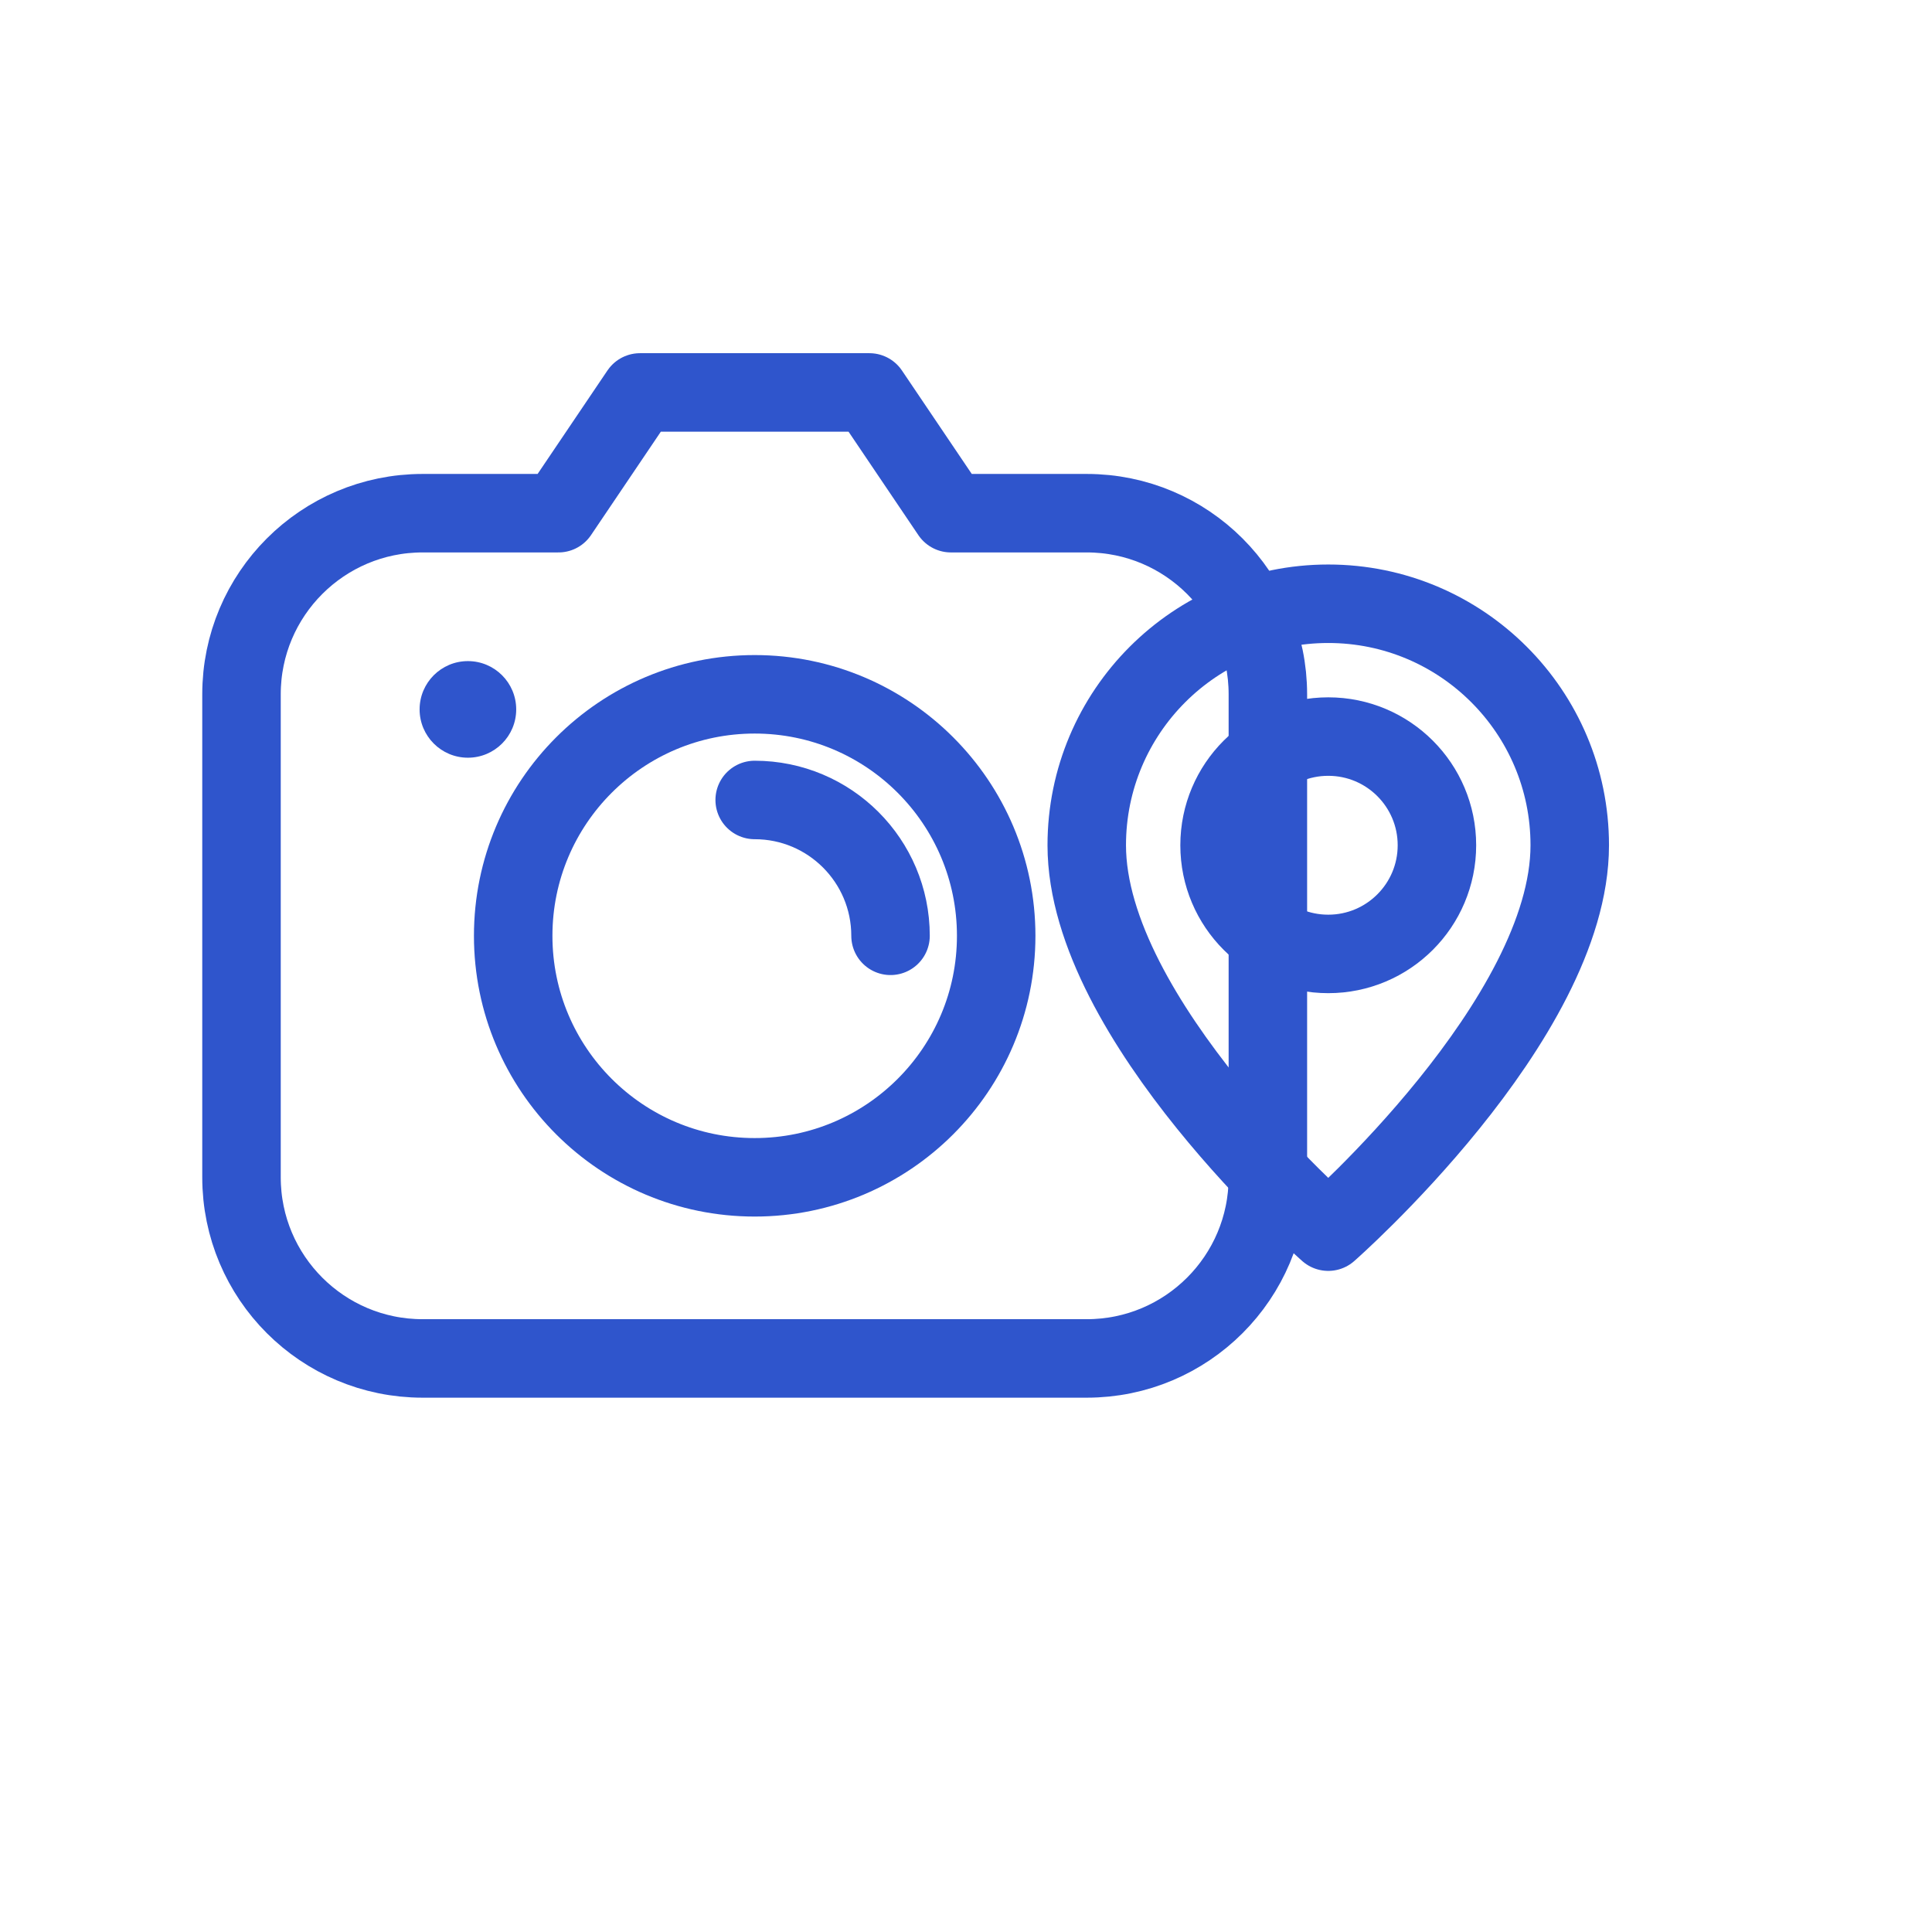
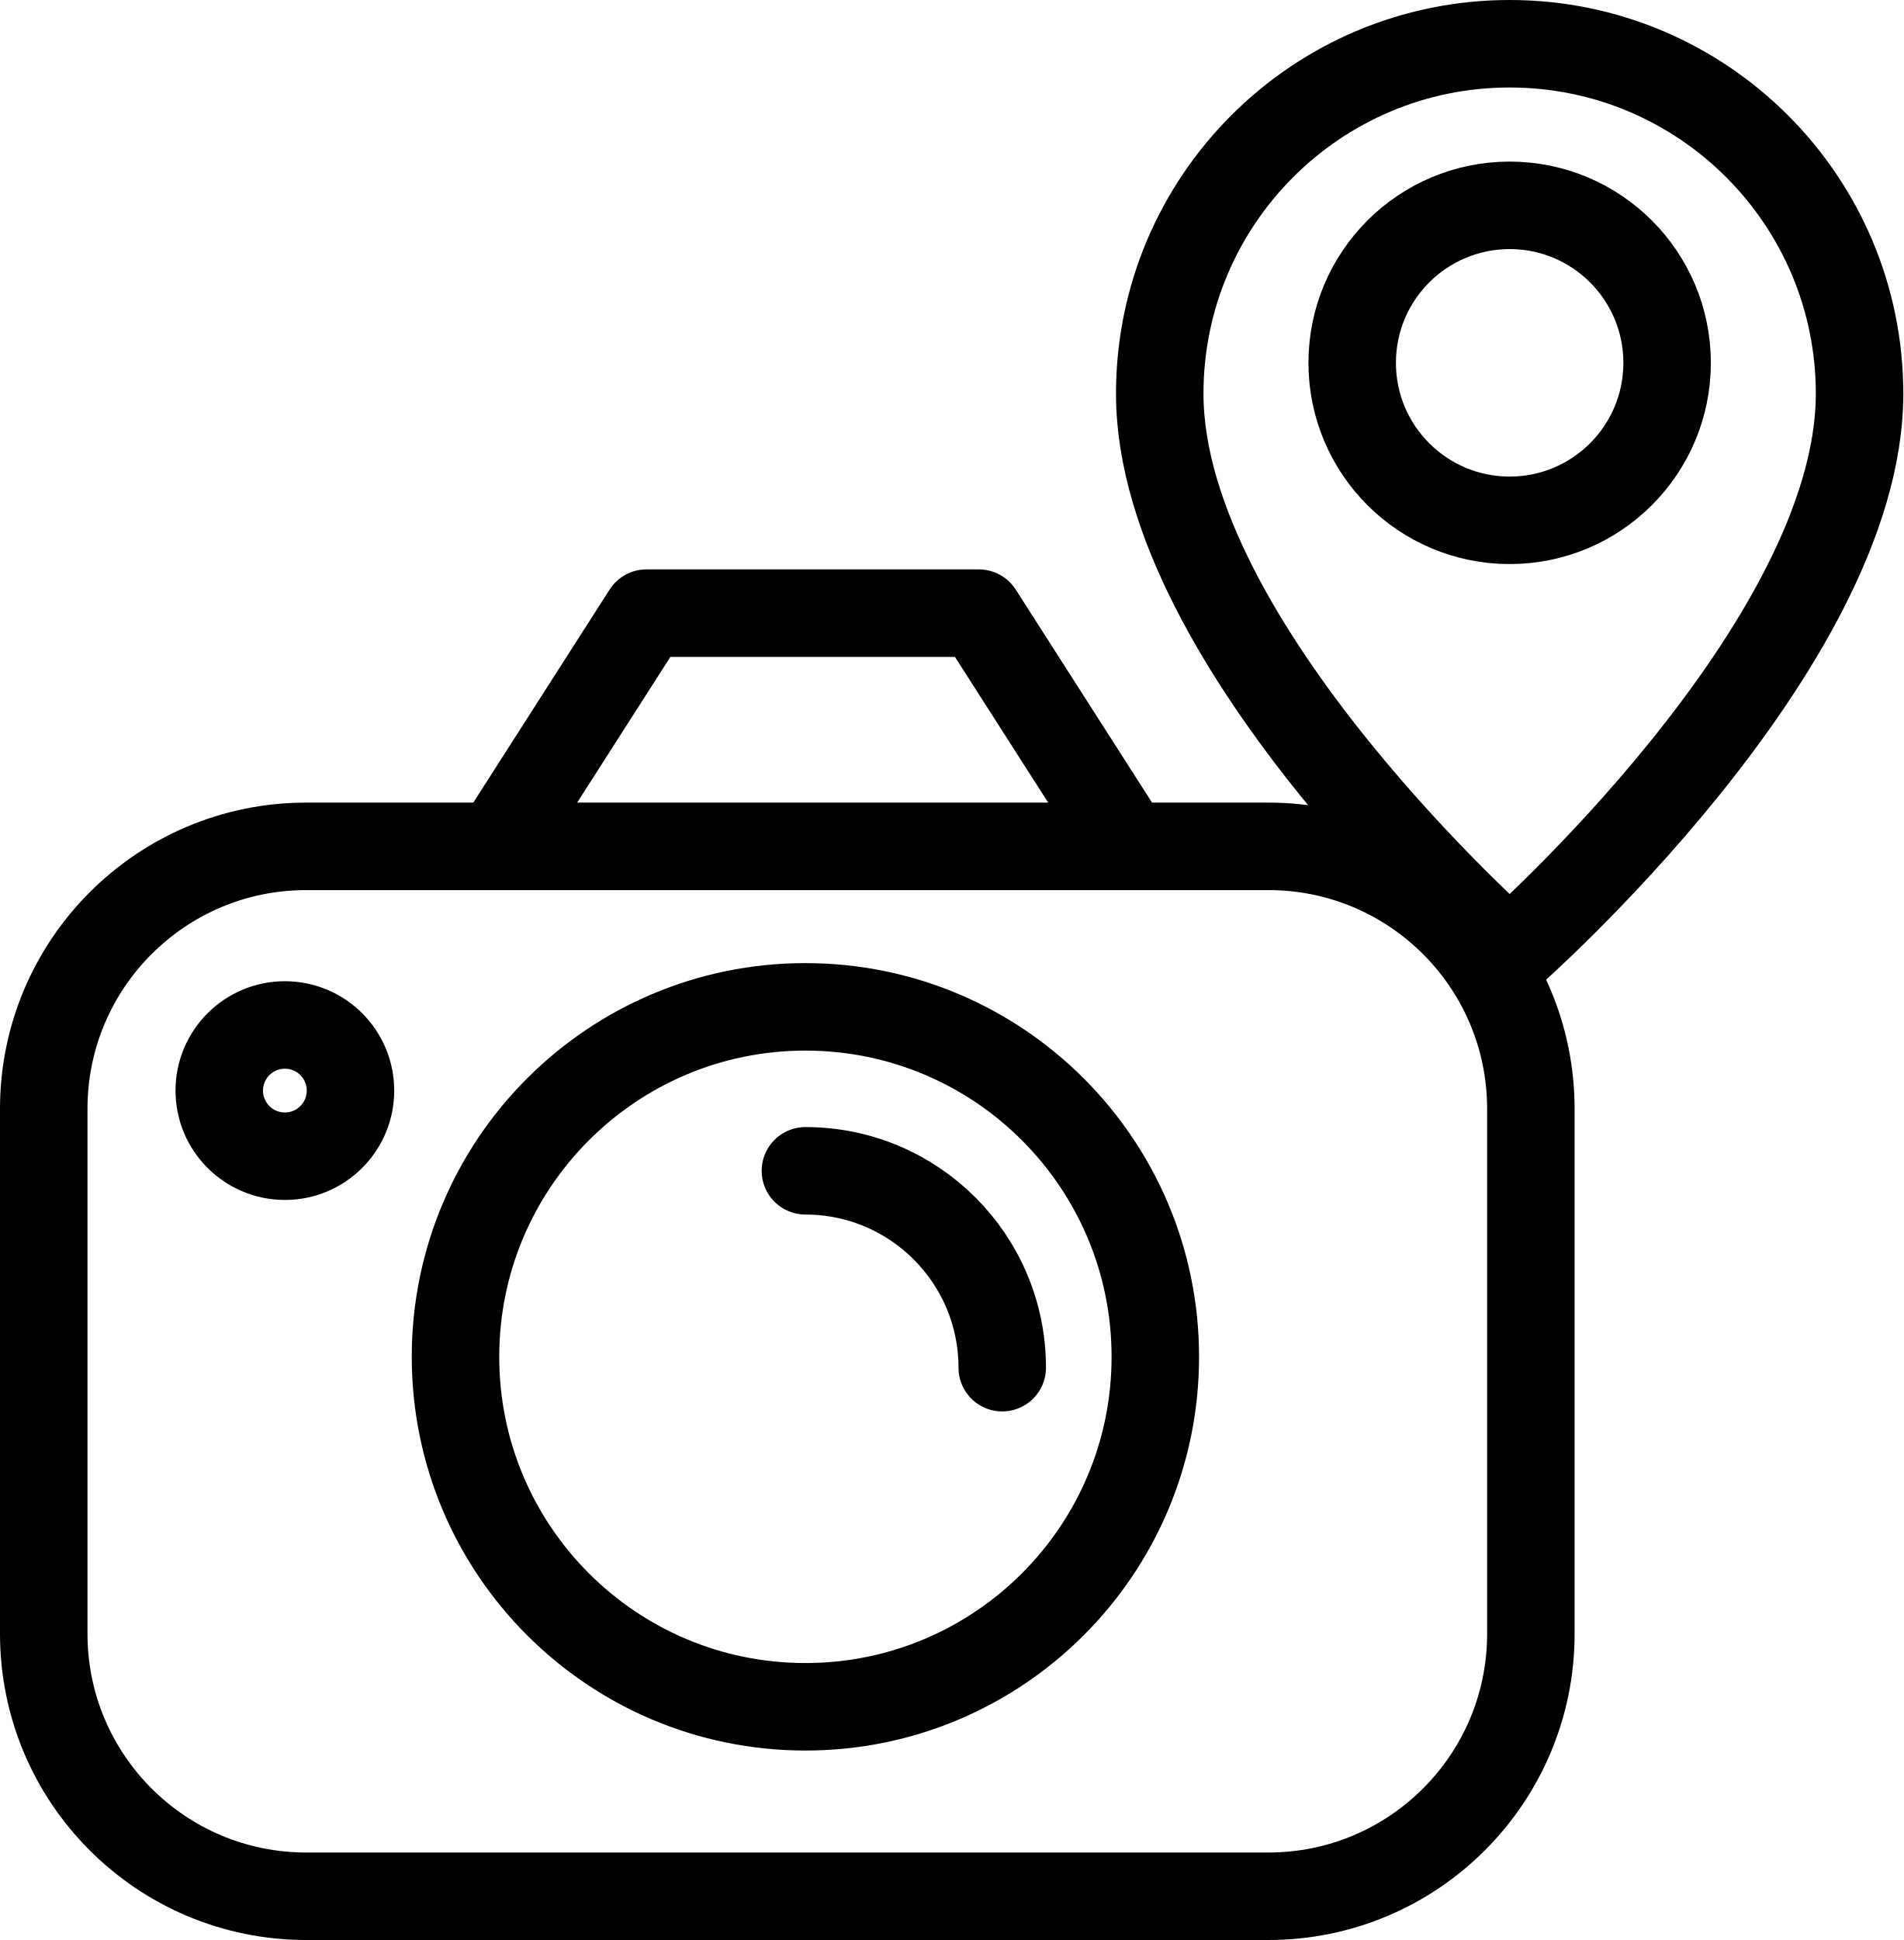
- <svg xmlns="http://www.w3.org/2000/svg" viewBox="0 0 64 64" fill="none">
-   <path d="M8 23C8 19.686 10.686 17 14 17H18.5L21.2 13H28.8L31.5 17H36C39.314 17 42 19.686 42 23V39C42 42.314 39.314 45 36 45H14C10.686 45 8 42.314 8 39V23Z" stroke="#2F55CC" stroke-width="2.6" stroke-linecap="round" stroke-linejoin="round" />
-   <circle cx="25" cy="31" r="8" stroke="#2F55CC" stroke-width="2.6" />
-   <path d="M25 26.5C27.485 26.5 29.5 28.515 29.5 31" stroke="#2F55CC" stroke-width="2.6" stroke-linecap="round" stroke-linejoin="round" />
-   <circle cx="15.5" cy="23.5" r="1.6" fill="#2F55CC" />
-   <path d="M44 20C39.582 20 36 23.582 36 28C36 33.784 44 40.8 44 40.8C44 40.8 52 33.784 52 28C52 23.582 48.418 20 44 20Z" stroke="#2F55CC" stroke-width="2.6" stroke-linecap="round" stroke-linejoin="round" />
-   <circle cx="44" cy="28" r="3.6" stroke="#2F55CC" stroke-width="2.6" />
+ <svg xmlns="http://www.w3.org/2000/svg" viewBox="0 0 43.515 44.347" fill="none" version="1.1" id="svg3" width="43.515" height="44.347">
+   <defs id="defs3" />
+   <rect x="1" y="19.347" width="34" height="24" rx="6" stroke="#2f55cc" stroke-width="2.6" stroke-linecap="round" stroke-linejoin="round" id="rect1" style="fill:#000000;fill-opacity:0;stroke:#000000;stroke-width:2;stroke-dasharray:none;stroke-opacity:1" />
+   <path d="m 11.58,19.016 3.2,-5 h 7.6 l 3.2,5" stroke="#2f55cc" stroke-width="2.6" stroke-linecap="round" stroke-linejoin="round" id="path1" style="fill:#000000;fill-opacity:0;stroke:#000000;stroke-width:2;stroke-dasharray:none;stroke-opacity:1" />
+   <circle cx="18.414" cy="31.016" r="8" stroke="#2f55cc" stroke-width="2.6" id="circle1" style="fill:#000000;fill-opacity:0;stroke:#000000;stroke-width:2;stroke-dasharray:none;stroke-opacity:1" />
+   <path d="m 18.414,26.764 a 4.5,4.5 0 0 1 4.5,4.5" stroke="#2f55cc" stroke-width="2.6" stroke-linecap="round" stroke-linejoin="round" id="path2" style="fill:#000000;fill-opacity:0;stroke:#000000;stroke-width:2;stroke-dasharray:none;stroke-opacity:1" />
+   <circle cx="6.513" cy="24.93" fill="#2f55cc" id="circle2" style="fill:#000000;fill-opacity:0;stroke:#000000;stroke-width:2;stroke-dasharray:none;stroke-opacity:1" r="1.5" />
+   <path d="m 34.515,1 c -4.418,0 -8,3.582 -8,8 0,5.784 8,12.8 8,12.8 0,0 8,-7.016 8,-12.8 0,-4.418 -3.582,-8 -8,-8 z" stroke="#2f55cc" stroke-width="2.6" stroke-linecap="round" stroke-linejoin="round" id="path3" style="fill:#000000;fill-opacity:0;stroke:#000000;stroke-width:2;stroke-dasharray:none;stroke-opacity:1" />
+   <circle cx="34.515" cy="8.294" r="3.6" stroke="#2f55cc" stroke-width="2.6" id="circle3" style="fill:#000000;fill-opacity:0;stroke:#000000;stroke-width:2;stroke-dasharray:none;stroke-opacity:1" />
</svg>
